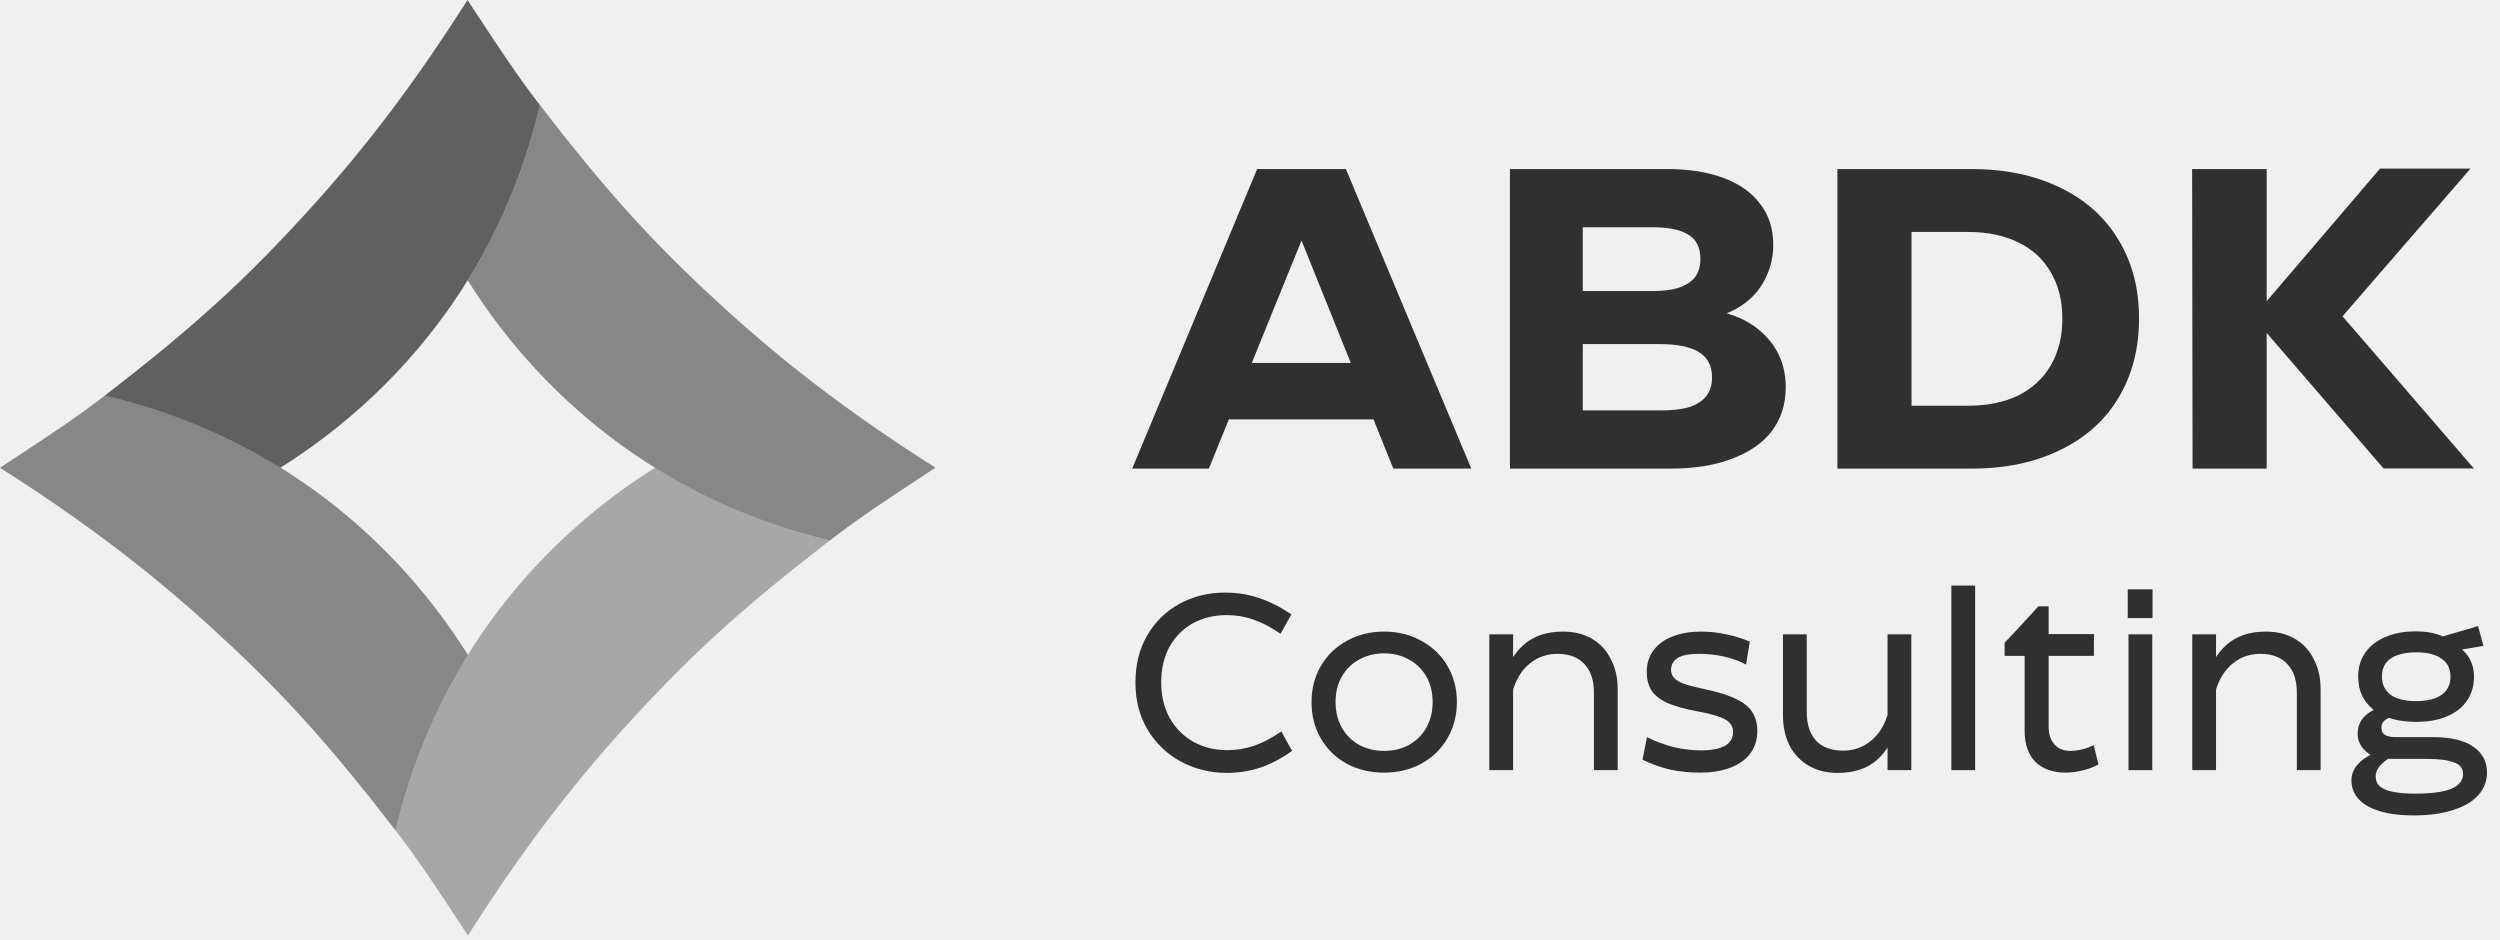
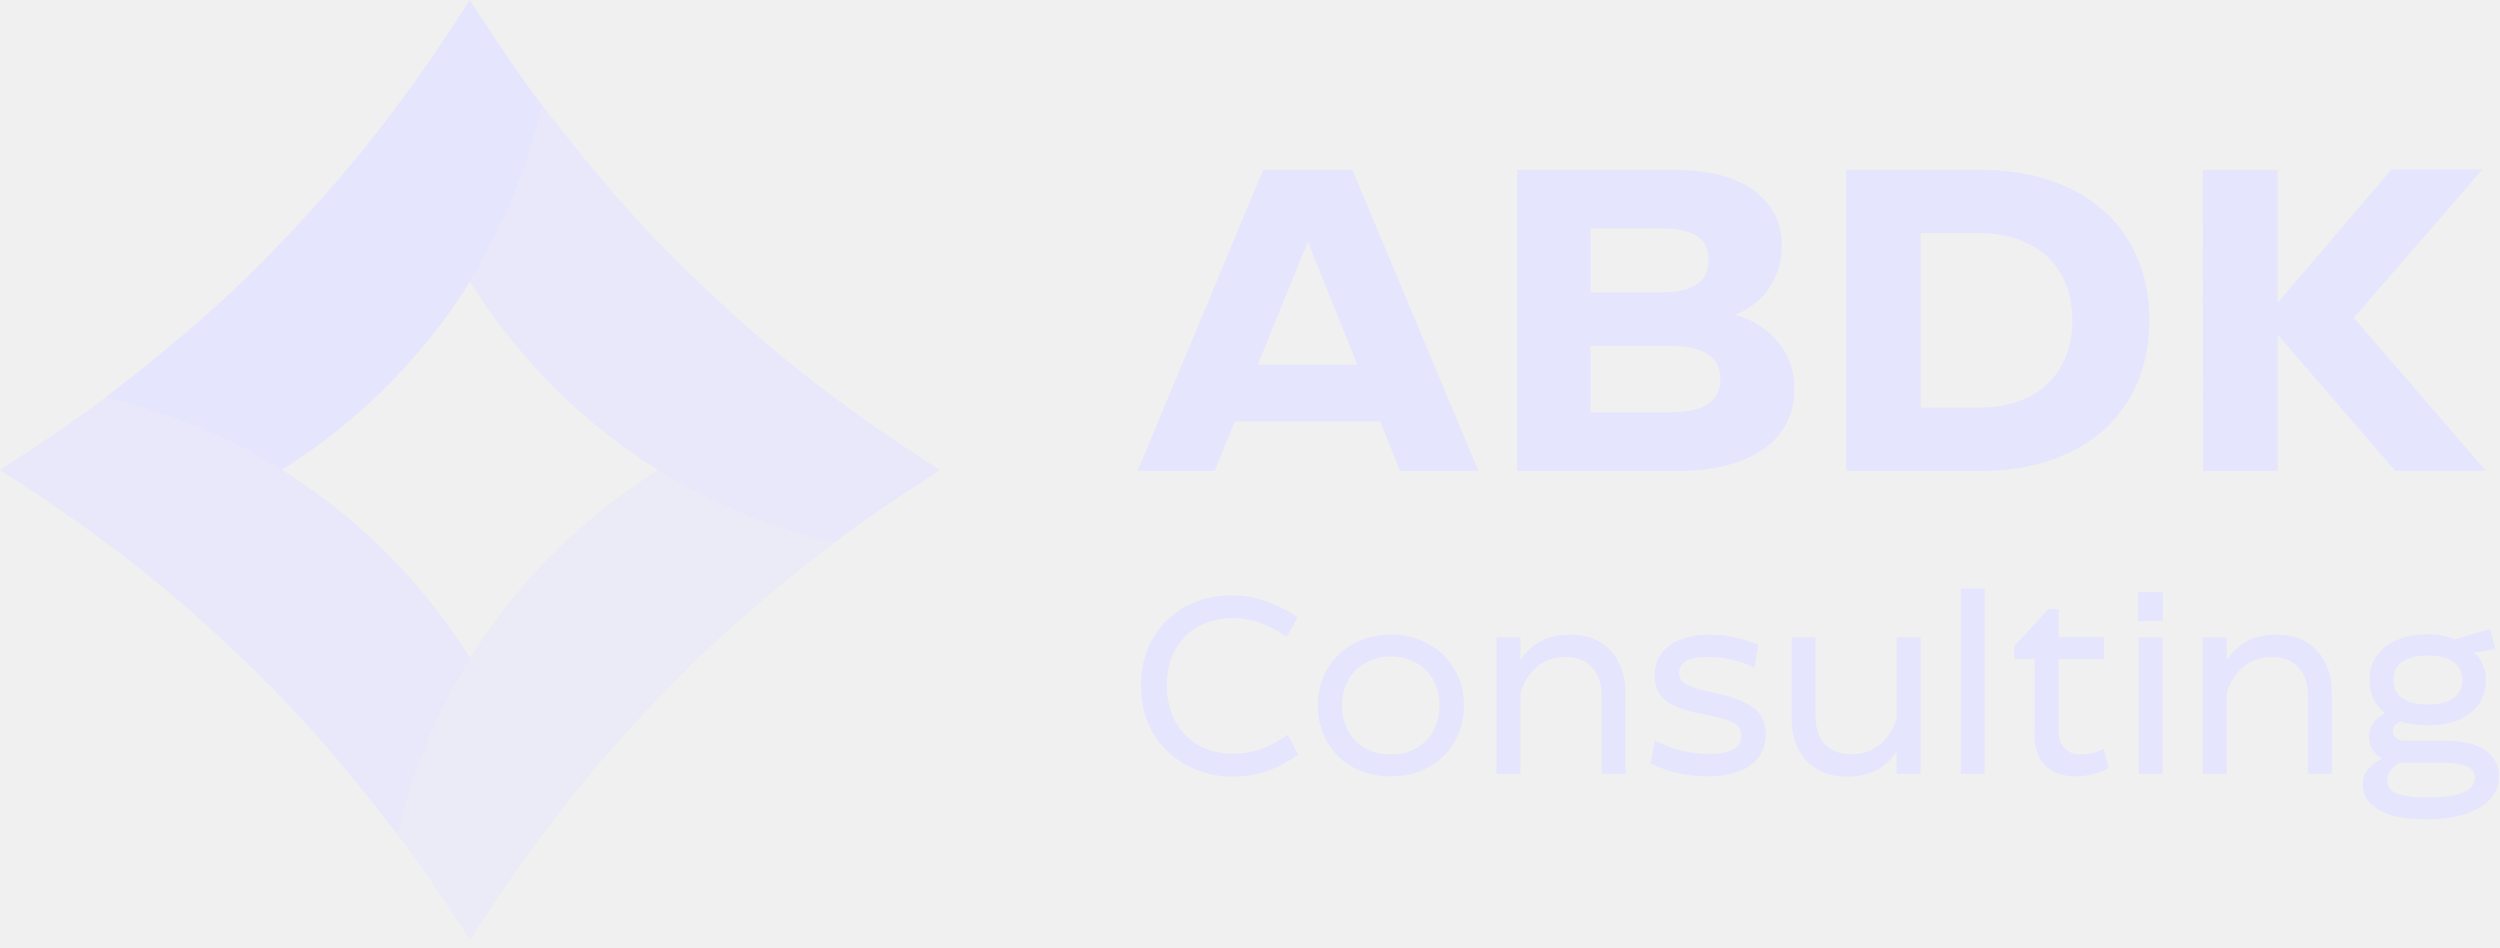
- <svg xmlns="http://www.w3.org/2000/svg" width="165" height="62" viewBox="0 0 165 62" fill="none">
-   <g opacity="0.8">
-     <g clip-path="url(#clip0_520_8058)">
-       <path opacity="0.38" fill-rule="evenodd" clip-rule="evenodd" d="M43.234 30.867C46.728 33.033 50.612 34.653 54.813 35.636C54.815 35.635 54.817 35.633 54.818 35.632C54.819 35.632 54.819 35.632 54.819 35.632C49.477 39.739 46.153 42.743 42.742 46.37C39.195 50.142 35.423 54.584 30.884 61.739C30.715 61.492 30.452 61.091 30.125 60.591C29.114 59.048 27.49 56.568 26.102 54.803C28.487 44.606 34.656 36.263 43.234 30.867Z" fill="black" />
-       <path opacity="0.55" fill-rule="evenodd" clip-rule="evenodd" d="M30.866 18.504C33.038 15.011 34.653 11.139 35.635 6.938C35.634 6.936 35.632 6.934 35.631 6.933C35.631 6.932 35.631 6.932 35.631 6.932C39.738 12.274 42.743 15.598 46.37 19.009C50.142 22.556 54.583 26.328 61.738 30.867C61.491 31.036 61.09 31.299 60.59 31.626C59.047 32.636 56.567 34.261 54.802 35.649C44.606 33.264 36.263 27.082 30.866 18.504Z" fill="black" />
-       <path opacity="0.75" fill-rule="evenodd" clip-rule="evenodd" d="M18.504 30.872C15.01 28.706 11.125 27.085 6.925 26.103C6.923 26.104 6.921 26.106 6.919 26.107C6.919 26.107 6.919 26.107 6.919 26.107C12.261 22 15.585 18.995 18.996 15.368C22.543 11.596 26.315 7.155 30.854 -4.41544e-05C31.023 0.247 31.286 0.648 31.613 1.148C32.623 2.691 34.248 5.171 35.636 6.936C33.251 17.132 27.082 25.476 18.504 30.872Z" fill="black" />
-       <path opacity="0.55" fill-rule="evenodd" clip-rule="evenodd" d="M30.884 43.224C28.718 46.717 27.086 50.602 26.103 54.803C26.105 54.805 26.106 54.806 26.107 54.808C26.107 54.809 26.107 54.809 26.107 54.809C22 49.467 18.996 46.142 15.369 42.732C11.597 39.185 7.155 35.413 0 30.874C0.247 30.704 0.648 30.442 1.148 30.115C2.691 29.104 5.171 27.48 6.936 26.092C17.133 28.477 25.488 34.646 30.884 43.224Z" fill="black" />
+ <svg xmlns="http://www.w3.org/2000/svg" width="211" height="80" viewBox="0 0 211 80" fill="none">
+   <g clip-path="url(#clip0_1525_169200)">
+     <g clip-path="url(#clip1_1525_169200)">
+       <path opacity="0.5" fill-rule="evenodd" clip-rule="evenodd" d="M55.554 39.663C60.043 42.446 65.035 44.528 70.433 45.791C70.435 45.789 70.437 45.787 70.44 45.785C70.44 45.786 70.44 45.786 70.44 45.786C63.576 51.063 59.304 54.924 54.922 59.584C50.364 64.431 45.517 70.138 39.685 79.332C39.467 79.015 39.129 78.499 38.709 77.858C37.411 75.875 35.324 72.688 33.54 70.42C36.605 57.318 44.531 46.597 55.554 39.663Z" fill="#E5E5FE" />
+       <path opacity="0.75" fill-rule="evenodd" clip-rule="evenodd" d="M39.662 23.777C42.453 19.288 44.528 14.313 45.79 8.915C45.789 8.913 45.787 8.91 45.785 8.908C45.785 8.908 45.785 8.907 45.785 8.907C51.062 15.771 54.923 20.043 59.584 24.426C64.431 28.983 70.138 33.831 79.332 39.663C79.014 39.881 78.499 40.218 77.857 40.639C75.874 41.937 72.687 44.024 70.419 45.807C57.317 42.743 46.597 34.799 39.662 23.777Z" fill="#E5E5FE" />
+       <path opacity="0.95" fill-rule="evenodd" clip-rule="evenodd" d="M23.777 39.669C19.288 36.886 14.296 34.804 8.898 33.541C8.896 33.543 8.894 33.545 8.892 33.547C8.891 33.546 8.891 33.546 8.891 33.546C15.755 28.269 20.027 24.408 24.409 19.748C28.967 14.901 33.814 9.194 39.646 -0C39.864 0.317 40.202 0.833 40.622 1.475C41.92 3.457 44.007 6.644 45.791 8.912C42.726 22.014 34.8 32.735 23.777 39.669Z" fill="#E5E5FE" />
+       <path opacity="0.75" fill-rule="evenodd" clip-rule="evenodd" d="M39.685 55.541C36.902 60.03 34.804 65.022 33.542 70.42C33.544 70.422 33.545 70.425 33.547 70.427C33.547 70.427 33.547 70.428 33.547 70.428C28.27 63.564 24.409 59.292 19.748 54.909C14.901 50.352 9.194 45.504 0.001 39.672C0.318 39.454 0.833 39.117 1.475 38.697C3.458 37.398 6.645 35.311 8.913 33.527C22.015 36.592 32.751 44.519 39.685 55.541Z" fill="#E5E5FE" />
    </g>
-     <g clip-path="url(#clip1_520_8058)">
-       <g clip-path="url(#clip2_520_8058)">
-         <path d="M85.9 15.874L79.785 30.929H74.723L82.971 11.157H88.829L97.106 30.929H91.958L85.9 15.874ZM90.877 27.681H80.866L81.918 23.953H89.768L90.877 27.681Z" fill="black" />
-         <path d="M99.656 30.929V11.157H110.009C111.469 11.157 112.72 11.355 113.763 11.75C114.825 12.146 115.631 12.72 116.181 13.473C116.749 14.208 117.034 15.102 117.034 16.157C117.034 16.929 116.873 17.644 116.55 18.303C116.247 18.962 115.801 19.518 115.214 19.97C114.626 20.422 113.943 20.742 113.166 20.93L113.024 20.478C114.503 20.704 115.678 21.279 116.55 22.201C117.422 23.105 117.859 24.226 117.859 25.562C117.859 26.674 117.555 27.634 116.948 28.444C116.342 29.235 115.46 29.846 114.303 30.28C113.166 30.713 111.82 30.929 110.265 30.929H99.656ZM104.15 22.71V19.207H109.07C109.791 19.207 110.379 19.132 110.834 18.981C111.308 18.812 111.658 18.576 111.886 18.275C112.114 17.955 112.227 17.559 112.227 17.089C112.227 16.354 111.971 15.827 111.459 15.507C110.947 15.168 110.151 14.999 109.07 14.999H104.463V27.088H109.611C110.388 27.088 111.023 27.012 111.516 26.862C112.009 26.692 112.379 26.448 112.625 26.128C112.872 25.807 112.995 25.402 112.995 24.913C112.995 24.16 112.711 23.604 112.142 23.246C111.573 22.889 110.701 22.71 109.525 22.71H104.15Z" fill="black" />
-         <path d="M121.268 30.929V11.157H130.113C132.332 11.157 134.275 11.562 135.944 12.372C137.631 13.181 138.92 14.33 139.812 15.818C140.722 17.305 141.177 19.038 141.177 21.015C141.177 23.011 140.722 24.762 139.812 26.269C138.92 27.756 137.631 28.905 135.944 29.715C134.275 30.524 132.332 30.929 130.113 30.929H121.268ZM129.886 26.777C131.175 26.777 132.284 26.551 133.213 26.099C134.142 25.628 134.853 24.969 135.346 24.122C135.858 23.256 136.114 22.23 136.114 21.043C136.114 19.838 135.858 18.812 135.346 17.964C134.853 17.098 134.133 16.439 133.185 15.987C132.256 15.535 131.156 15.309 129.886 15.309H126.16V26.777H129.886Z" fill="black" />
-         <path d="M157.318 30.92L149.089 21.382V20.478L157.081 11.129H163.053L154.606 20.874L163.277 30.92H157.318ZM144.709 30.929L144.681 11.157H149.601V30.929H144.709Z" fill="black" />
+     <g clip-path="url(#clip2_1525_169200)">
+       <g clip-path="url(#clip3_1525_169200)">
+         <path d="M110.378 20.398L102.521 39.743H96.016L106.614 14.336H114.142L124.777 39.743H118.162L110.378 20.398ZM116.773 35.569H103.909L105.262 30.778H115.348L116.773 35.569Z" fill="#E5E5FE" />
+         <path d="M128.055 39.743V14.336H141.357C143.233 14.336 144.841 14.59 146.181 15.098C147.546 15.607 148.581 16.345 149.288 17.312C150.018 18.256 150.384 19.405 150.384 20.761C150.384 21.753 150.177 22.672 149.763 23.519C149.373 24.366 148.8 25.08 148.045 25.66C147.29 26.241 146.413 26.652 145.414 26.894L145.231 26.314C147.131 26.604 148.642 27.342 149.763 28.528C150.883 29.689 151.444 31.129 151.444 32.847C151.444 34.274 151.054 35.508 150.274 36.549C149.495 37.565 148.362 38.352 146.876 38.908C145.414 39.465 143.684 39.743 141.686 39.743H128.055ZM133.829 29.181V24.68H140.151C141.077 24.68 141.832 24.584 142.417 24.39C143.026 24.172 143.477 23.87 143.769 23.483C144.062 23.071 144.208 22.563 144.208 21.958C144.208 21.015 143.879 20.337 143.221 19.926C142.563 19.49 141.54 19.273 140.151 19.273H134.231V34.807H140.846C141.844 34.807 142.661 34.71 143.294 34.516C143.928 34.299 144.403 33.984 144.719 33.573C145.036 33.161 145.194 32.641 145.194 32.012C145.194 31.044 144.829 30.33 144.098 29.871C143.367 29.411 142.246 29.181 140.736 29.181H133.829Z" fill="#E5E5FE" />
+         <path d="M155.825 39.743V14.336H167.191C170.041 14.336 172.538 14.857 174.682 15.897C176.851 16.938 178.508 18.413 179.653 20.325C180.822 22.236 181.407 24.463 181.407 27.003C181.407 29.568 180.822 31.818 179.653 33.754C178.508 35.666 176.851 37.142 174.682 38.182C172.538 39.223 170.041 39.743 167.191 39.743H155.825ZM166.898 34.407C168.555 34.407 169.98 34.117 171.174 33.536C172.368 32.931 173.282 32.085 173.915 30.996C174.573 29.883 174.902 28.564 174.902 27.04C174.902 25.491 174.573 24.172 173.915 23.083C173.282 21.97 172.356 21.123 171.138 20.543C169.944 19.962 168.531 19.672 166.898 19.672H162.111V34.407H166.898Z" fill="#E5E5FE" />
+         <path d="M202.147 39.731L191.574 27.475V26.314L201.843 14.3H209.517L198.663 26.822L209.804 39.731H202.147ZM185.946 39.743L185.909 14.336H192.231V39.743H185.946Z" fill="#E5E5FE" />
      </g>
-       <path d="M80.967 51.011C79.877 51.011 78.87 50.763 77.945 50.268C77.031 49.773 76.299 49.074 75.749 48.172C75.209 47.27 74.939 46.23 74.939 45.053C74.939 43.864 75.198 42.824 75.716 41.933C76.244 41.031 76.954 40.337 77.846 39.853C78.749 39.358 79.75 39.111 80.851 39.111C81.633 39.111 82.371 39.226 83.064 39.457C83.769 39.688 84.49 40.051 85.228 40.547L84.517 41.834C83.901 41.405 83.306 41.091 82.734 40.893C82.172 40.695 81.578 40.596 80.951 40.596C80.147 40.596 79.415 40.772 78.754 41.124C78.105 41.476 77.587 41.988 77.202 42.659C76.828 43.33 76.64 44.123 76.64 45.036C76.64 45.927 76.828 46.714 77.202 47.396C77.587 48.067 78.11 48.59 78.771 48.964C79.431 49.327 80.169 49.509 80.984 49.509C81.611 49.509 82.216 49.41 82.8 49.212C83.383 49.003 83.972 48.689 84.567 48.271L85.277 49.558C84.584 50.053 83.885 50.422 83.18 50.664C82.475 50.895 81.738 51.011 80.967 51.011Z" fill="black" />
-       <path d="M91.35 50.994C90.436 50.994 89.61 50.796 88.873 50.4C88.146 49.993 87.579 49.437 87.172 48.733C86.764 48.029 86.561 47.231 86.561 46.34C86.561 45.46 86.764 44.667 87.172 43.963C87.59 43.248 88.163 42.692 88.889 42.296C89.616 41.889 90.436 41.685 91.35 41.685C92.264 41.685 93.084 41.889 93.81 42.296C94.548 42.692 95.121 43.242 95.528 43.947C95.946 44.651 96.155 45.443 96.155 46.323C96.155 47.215 95.946 48.018 95.528 48.733C95.121 49.437 94.548 49.993 93.81 50.4C93.084 50.796 92.264 50.994 91.35 50.994ZM91.366 49.558C91.972 49.558 92.517 49.426 93.001 49.162C93.486 48.887 93.865 48.508 94.141 48.023C94.416 47.528 94.553 46.967 94.553 46.34C94.553 45.702 94.416 45.141 94.141 44.656C93.865 44.172 93.486 43.798 93.001 43.534C92.517 43.259 91.966 43.121 91.35 43.121C90.744 43.121 90.194 43.259 89.698 43.534C89.214 43.798 88.834 44.172 88.559 44.656C88.284 45.141 88.146 45.696 88.146 46.323C88.146 46.962 88.284 47.528 88.559 48.023C88.834 48.508 89.214 48.887 89.698 49.162C90.194 49.426 90.75 49.558 91.366 49.558Z" fill="black" />
-       <path d="M105.199 45.713C105.199 44.898 104.99 44.271 104.572 43.831C104.164 43.38 103.57 43.154 102.788 43.154C102.227 43.154 101.715 43.297 101.252 43.584C100.801 43.87 100.438 44.271 100.162 44.788C99.887 45.306 99.728 45.9 99.683 46.571L99.304 44.788C99.491 43.875 99.909 43.132 100.559 42.56C101.208 41.977 102.073 41.685 103.151 41.685C103.878 41.685 104.511 41.839 105.051 42.148C105.59 42.456 106.008 42.901 106.306 43.484C106.614 44.057 106.768 44.728 106.768 45.498V50.829H105.199V45.713ZM98.296 50.829V41.867H99.865V50.829H98.296Z" fill="black" />
-       <path d="M112.218 50.994C111.492 50.994 110.809 50.923 110.171 50.78C109.543 50.626 108.954 50.411 108.404 50.136L108.701 48.651C109.273 48.937 109.862 49.157 110.468 49.311C111.084 49.454 111.69 49.525 112.284 49.525C112.692 49.525 113.049 49.487 113.358 49.41C113.677 49.333 113.925 49.206 114.101 49.03C114.288 48.843 114.382 48.607 114.382 48.321C114.382 47.957 114.216 47.682 113.886 47.495C113.556 47.297 112.945 47.116 112.053 46.951C111.205 46.797 110.534 46.609 110.038 46.389C109.543 46.158 109.191 45.878 108.982 45.548C108.783 45.218 108.684 44.805 108.684 44.31C108.695 43.737 108.86 43.253 109.18 42.857C109.499 42.461 109.923 42.169 110.451 41.983C110.991 41.784 111.596 41.685 112.268 41.685C112.84 41.685 113.396 41.746 113.936 41.867C114.475 41.977 114.993 42.136 115.488 42.346L115.24 43.864C114.822 43.633 114.343 43.457 113.804 43.336C113.275 43.215 112.725 43.154 112.152 43.154C111.756 43.154 111.42 43.187 111.145 43.253C110.881 43.319 110.671 43.435 110.517 43.6C110.374 43.754 110.297 43.952 110.286 44.194C110.286 44.403 110.352 44.585 110.484 44.739C110.616 44.882 110.837 45.014 111.145 45.135C111.464 45.245 111.916 45.361 112.499 45.482C113.391 45.669 114.09 45.889 114.596 46.142C115.103 46.384 115.461 46.681 115.67 47.033C115.879 47.374 115.984 47.787 115.984 48.271C115.972 48.876 115.802 49.382 115.472 49.789C115.141 50.197 114.69 50.499 114.117 50.697C113.556 50.895 112.923 50.994 112.218 50.994Z" fill="black" />
-       <path d="M119.244 46.984C119.244 47.798 119.448 48.431 119.855 48.882C120.274 49.322 120.874 49.542 121.655 49.542C122.217 49.542 122.723 49.399 123.175 49.113C123.637 48.827 124.006 48.425 124.281 47.908C124.556 47.391 124.716 46.797 124.76 46.125L125.14 47.908C124.953 48.821 124.534 49.569 123.885 50.153C123.235 50.725 122.371 51.011 121.292 51.011C120.566 51.011 119.932 50.857 119.393 50.549C118.854 50.241 118.43 49.8 118.121 49.228C117.824 48.645 117.676 47.968 117.676 47.198V41.867H119.244V46.984ZM126.147 41.867V50.829H124.578V41.867H126.147Z" fill="black" />
-       <path d="M128.79 50.829V38.648H130.359V50.829H128.79Z" fill="black" />
-       <path d="M136.351 50.994C135.492 50.994 134.821 50.758 134.336 50.285C133.863 49.8 133.626 49.118 133.626 48.238V43.286H132.305V42.412L132.883 41.817L134.534 40.018H135.211V41.85H138.2V43.286H135.211V47.941C135.211 48.447 135.338 48.843 135.591 49.129C135.844 49.415 136.191 49.558 136.632 49.558C136.896 49.558 137.16 49.525 137.424 49.459C137.7 49.393 137.953 49.3 138.184 49.179L138.498 50.45C138.189 50.626 137.843 50.758 137.457 50.846C137.083 50.945 136.714 50.994 136.351 50.994Z" fill="black" />
-       <path d="M140.481 50.829V41.867H142.05V50.829H140.481ZM140.431 40.794V38.896H142.066V40.794H140.431Z" fill="black" />
-       <path d="M151.592 45.713C151.592 44.898 151.383 44.271 150.964 43.831C150.557 43.38 149.963 43.154 149.181 43.154C148.619 43.154 148.107 43.297 147.645 43.584C147.194 43.87 146.83 44.271 146.555 44.788C146.28 45.306 146.12 45.9 146.076 46.571L145.696 44.788C145.884 43.875 146.302 43.132 146.951 42.56C147.601 41.977 148.465 41.685 149.544 41.685C150.271 41.685 150.904 41.839 151.443 42.148C151.983 42.456 152.401 42.901 152.698 43.484C153.007 44.057 153.161 44.728 153.161 45.498V50.829H151.592V45.713ZM144.689 50.829V41.867H146.258V50.829H144.689Z" fill="black" />
-       <path d="M159.288 53.817C158 53.817 156.993 53.613 156.266 53.206C155.55 52.799 155.193 52.227 155.193 51.489C155.193 51.17 155.292 50.873 155.49 50.598C155.699 50.323 155.958 50.097 156.266 49.922C156.585 49.734 156.921 49.591 157.273 49.492L158.297 49.707C157.769 49.96 157.384 50.213 157.141 50.466C156.91 50.708 156.795 50.972 156.795 51.258C156.795 51.533 156.894 51.754 157.092 51.919C157.301 52.084 157.593 52.199 157.967 52.265C158.341 52.342 158.815 52.381 159.387 52.381C160.081 52.381 160.659 52.337 161.121 52.249C161.595 52.161 161.952 52.018 162.195 51.82C162.437 51.621 162.558 51.368 162.558 51.06C162.558 50.708 162.36 50.461 161.963 50.318C161.578 50.164 160.973 50.087 160.147 50.087H157.653C157.037 50.087 156.541 49.927 156.167 49.608C155.793 49.289 155.605 48.893 155.605 48.419C155.605 47.99 155.743 47.627 156.018 47.33C156.294 47.033 156.64 46.83 157.059 46.719L158.149 47.198C157.785 47.308 157.532 47.424 157.389 47.545C157.246 47.666 157.174 47.825 157.174 48.023C157.174 48.243 157.251 48.403 157.406 48.502C157.571 48.601 157.802 48.651 158.099 48.651H160.593C161.749 48.651 162.629 48.86 163.235 49.278C163.841 49.696 164.143 50.263 164.143 50.978C164.143 51.55 163.956 52.045 163.582 52.463C163.207 52.892 162.657 53.222 161.93 53.454C161.204 53.696 160.323 53.817 159.288 53.817ZM159.486 47.644C158.286 47.644 157.345 47.38 156.662 46.852C155.98 46.312 155.639 45.581 155.639 44.656C155.639 44.051 155.793 43.529 156.101 43.088C156.409 42.637 156.85 42.291 157.422 42.048C157.995 41.795 158.672 41.669 159.453 41.669C160.015 41.669 160.505 41.74 160.923 41.883C161.352 42.026 161.694 42.247 161.947 42.544C162.222 42.654 162.459 42.813 162.657 43.022C162.855 43.22 163.009 43.462 163.119 43.748C163.229 44.024 163.285 44.326 163.285 44.656C163.285 45.261 163.13 45.79 162.822 46.241C162.514 46.692 162.074 47.039 161.501 47.281C160.929 47.523 160.257 47.644 159.486 47.644ZM159.47 46.274C159.954 46.274 160.362 46.213 160.692 46.092C161.033 45.971 161.292 45.79 161.468 45.548C161.644 45.306 161.732 45.008 161.732 44.656C161.732 44.139 161.534 43.743 161.138 43.468C160.752 43.193 160.196 43.055 159.47 43.055C158.985 43.055 158.573 43.116 158.231 43.237C157.89 43.358 157.631 43.539 157.455 43.782C157.29 44.013 157.207 44.299 157.207 44.64C157.207 45.168 157.4 45.575 157.785 45.861C158.171 46.136 158.732 46.274 159.47 46.274ZM161.782 42.989L160.907 42.098L163.549 41.322L163.912 42.626L161.782 42.989Z" fill="black" />
+       <path d="M104.039 65.547C102.639 65.547 101.344 65.229 100.156 64.593C98.982 63.956 98.041 63.059 97.334 61.899C96.641 60.74 96.294 59.404 96.294 57.891C96.294 56.364 96.626 55.028 97.291 53.882C97.97 52.723 98.883 51.832 100.029 51.21C101.189 50.574 102.476 50.256 103.891 50.256C104.895 50.256 105.843 50.404 106.734 50.701C107.64 50.998 108.566 51.465 109.514 52.101L108.602 53.755C107.809 53.204 107.045 52.801 106.31 52.546C105.588 52.292 104.824 52.164 104.018 52.164C102.985 52.164 102.045 52.391 101.196 52.843C100.361 53.296 99.696 53.953 99.201 54.816C98.72 55.678 98.48 56.696 98.48 57.87C98.48 59.015 98.72 60.026 99.201 60.902C99.696 61.765 100.368 62.437 101.217 62.917C102.066 63.384 103.014 63.617 104.06 63.617C104.867 63.617 105.645 63.49 106.395 63.235C107.144 62.967 107.901 62.564 108.665 62.026L109.578 63.681C108.686 64.317 107.788 64.791 106.883 65.102C105.977 65.399 105.03 65.547 104.039 65.547Z" fill="#E5E5FE" />
+       <path d="M117.381 65.526C116.207 65.526 115.146 65.271 114.198 64.762C113.264 64.239 112.536 63.525 112.012 62.62C111.489 61.715 111.227 60.69 111.227 59.545C111.227 58.414 111.489 57.396 112.012 56.491C112.55 55.572 113.285 54.858 114.219 54.349C115.153 53.826 116.207 53.564 117.381 53.564C118.555 53.564 119.609 53.826 120.543 54.349C121.49 54.858 122.226 55.565 122.749 56.47C123.287 57.375 123.556 58.393 123.556 59.524C123.556 60.669 123.287 61.701 122.749 62.62C122.226 63.525 121.49 64.239 120.543 64.762C119.609 65.271 118.555 65.526 117.381 65.526ZM117.402 63.681C118.18 63.681 118.88 63.511 119.503 63.172C120.125 62.818 120.613 62.331 120.967 61.708C121.321 61.072 121.497 60.351 121.497 59.545C121.497 58.725 121.321 58.004 120.967 57.382C120.613 56.76 120.125 56.279 119.503 55.94C118.88 55.586 118.173 55.409 117.381 55.409C116.603 55.409 115.895 55.586 115.259 55.94C114.636 56.279 114.148 56.76 113.795 57.382C113.441 58.004 113.264 58.718 113.264 59.524C113.264 60.344 113.441 61.072 113.795 61.708C114.148 62.331 114.636 62.818 115.259 63.172C115.895 63.511 116.61 63.681 117.402 63.681Z" fill="#E5E5FE" />
+       <path d="M135.177 58.739C135.177 57.693 134.908 56.887 134.37 56.321C133.847 55.742 133.083 55.452 132.079 55.452C131.357 55.452 130.699 55.636 130.105 56.003C129.525 56.371 129.058 56.887 128.705 57.551C128.351 58.216 128.146 58.98 128.089 59.842L127.601 57.551C127.842 56.378 128.379 55.423 129.214 54.688C130.049 53.939 131.159 53.564 132.545 53.564C133.479 53.564 134.293 53.762 134.986 54.158C135.679 54.554 136.217 55.127 136.599 55.876C136.995 56.611 137.193 57.474 137.193 58.463V65.314H135.177V58.739ZM126.307 65.314V53.797H128.323V65.314H126.307Z" fill="#E5E5FE" />
+       <path d="M144.196 65.526C143.262 65.526 142.385 65.434 141.565 65.25C140.758 65.052 140.002 64.776 139.294 64.423L139.676 62.514C140.412 62.882 141.169 63.165 141.947 63.363C142.739 63.546 143.517 63.638 144.281 63.638C144.804 63.638 145.264 63.589 145.66 63.49C146.071 63.391 146.389 63.228 146.615 63.002C146.856 62.762 146.976 62.458 146.976 62.09C146.976 61.623 146.764 61.27 146.339 61.03C145.915 60.775 145.13 60.542 143.984 60.33C142.895 60.132 142.032 59.892 141.395 59.609C140.758 59.312 140.306 58.951 140.037 58.527C139.782 58.103 139.655 57.573 139.655 56.936C139.669 56.201 139.881 55.579 140.292 55.07C140.702 54.561 141.247 54.186 141.926 53.946C142.619 53.691 143.397 53.564 144.26 53.564C144.995 53.564 145.71 53.642 146.403 53.797C147.096 53.939 147.761 54.144 148.398 54.413L148.079 56.364C147.542 56.067 146.926 55.841 146.233 55.685C145.554 55.53 144.847 55.452 144.111 55.452C143.602 55.452 143.17 55.494 142.817 55.579C142.477 55.664 142.208 55.812 142.01 56.024C141.827 56.222 141.728 56.477 141.713 56.788C141.713 57.057 141.798 57.29 141.968 57.488C142.138 57.672 142.421 57.841 142.817 57.997C143.227 58.138 143.807 58.287 144.557 58.442C145.703 58.683 146.601 58.965 147.252 59.291C147.903 59.602 148.362 59.983 148.631 60.436C148.9 60.874 149.034 61.404 149.034 62.026C149.02 62.804 148.801 63.455 148.376 63.978C147.952 64.501 147.372 64.89 146.636 65.144C145.915 65.399 145.101 65.526 144.196 65.526Z" fill="#E5E5FE" />
+       <path d="M153.224 60.372C153.224 61.419 153.486 62.231 154.01 62.811C154.547 63.377 155.318 63.66 156.323 63.66C157.044 63.66 157.695 63.476 158.275 63.108C158.869 62.74 159.343 62.224 159.696 61.56C160.05 60.895 160.255 60.132 160.312 59.269L160.8 61.56C160.559 62.733 160.022 63.695 159.187 64.444C158.353 65.18 157.242 65.547 155.856 65.547C154.922 65.547 154.109 65.349 153.415 64.953C152.722 64.557 152.178 63.992 151.781 63.257C151.399 62.507 151.208 61.638 151.208 60.648V53.797H153.224V60.372ZM162.094 53.797V65.314H160.078V53.797H162.094Z" fill="#E5E5FE" />
+       <path d="M165.49 65.314V49.662H167.506V65.314H165.49Z" fill="#E5E5FE" />
+       <path d="M175.206 65.526C174.102 65.526 173.239 65.222 172.617 64.614C172.008 63.992 171.704 63.115 171.704 61.984V55.621H170.007V54.497L170.749 53.734L172.871 51.422H173.741V53.776H177.582V55.621H173.741V61.602C173.741 62.253 173.904 62.762 174.23 63.129C174.555 63.497 175.001 63.681 175.566 63.681C175.906 63.681 176.245 63.638 176.585 63.553C176.939 63.469 177.264 63.349 177.561 63.193L177.964 64.826C177.568 65.052 177.123 65.222 176.627 65.335C176.146 65.462 175.672 65.526 175.206 65.526Z" fill="#E5E5FE" />
+       <path d="M180.512 65.314V53.797H182.528V65.314H180.512ZM180.449 52.419V49.98H182.549V52.419H180.449Z" fill="#E5E5FE" />
+       <path d="M194.79 58.739C194.79 57.693 194.521 56.887 193.984 56.321C193.46 55.742 192.696 55.452 191.692 55.452C190.97 55.452 190.312 55.636 189.718 56.003C189.138 56.371 188.671 56.887 188.318 57.551C187.964 58.216 187.759 58.98 187.702 59.842L187.214 57.551C187.455 56.378 187.992 55.423 188.827 54.688C189.662 53.939 190.772 53.564 192.159 53.564C193.092 53.564 193.906 53.762 194.599 54.158C195.292 54.554 195.83 55.127 196.212 55.876C196.608 56.611 196.806 57.474 196.806 58.463V65.314H194.79V58.739ZM185.92 65.314V53.797H187.936V65.314H185.92Z" fill="#E5E5FE" />
+       <path d="M204.679 69.153C203.024 69.153 201.73 68.891 200.796 68.368C199.876 67.845 199.417 67.109 199.417 66.162C199.417 65.752 199.544 65.37 199.799 65.017C200.067 64.663 200.4 64.374 200.796 64.147C201.206 63.907 201.638 63.723 202.09 63.596L203.406 63.872C202.727 64.197 202.232 64.522 201.921 64.847C201.624 65.158 201.475 65.498 201.475 65.865C201.475 66.219 201.602 66.501 201.857 66.714C202.126 66.926 202.501 67.074 202.982 67.159C203.463 67.258 204.071 67.307 204.807 67.307C205.698 67.307 206.44 67.251 207.035 67.138C207.643 67.025 208.103 66.841 208.414 66.586C208.725 66.332 208.881 66.007 208.881 65.611C208.881 65.158 208.626 64.84 208.117 64.656C207.622 64.458 206.844 64.359 205.783 64.359H202.578C201.786 64.359 201.15 64.154 200.669 63.744C200.188 63.334 199.947 62.825 199.947 62.217C199.947 61.666 200.124 61.199 200.478 60.818C200.831 60.436 201.277 60.174 201.815 60.033L203.215 60.648C202.748 60.789 202.423 60.938 202.239 61.093C202.055 61.249 201.963 61.454 201.963 61.708C201.963 61.991 202.062 62.196 202.26 62.323C202.472 62.451 202.769 62.514 203.151 62.514H206.356C207.841 62.514 208.973 62.783 209.751 63.32C210.529 63.858 210.918 64.586 210.918 65.505C210.918 66.24 210.677 66.876 210.196 67.413C209.715 67.965 209.008 68.389 208.074 68.686C207.141 68.997 206.009 69.153 204.679 69.153ZM204.934 61.221C203.392 61.221 202.182 60.881 201.305 60.203C200.428 59.51 199.99 58.569 199.99 57.382C199.99 56.604 200.188 55.932 200.584 55.367C200.98 54.787 201.546 54.342 202.281 54.031C203.017 53.706 203.887 53.543 204.891 53.543C205.613 53.543 206.242 53.635 206.78 53.819C207.332 54.003 207.77 54.285 208.096 54.667C208.449 54.809 208.753 55.014 209.008 55.282C209.263 55.537 209.461 55.848 209.602 56.215C209.744 56.569 209.814 56.958 209.814 57.382C209.814 58.159 209.616 58.838 209.22 59.418C208.824 59.998 208.258 60.443 207.523 60.754C206.787 61.065 205.924 61.221 204.934 61.221ZM204.913 59.46C205.535 59.46 206.059 59.383 206.483 59.227C206.921 59.071 207.254 58.838 207.48 58.527C207.707 58.216 207.82 57.834 207.82 57.382C207.82 56.717 207.565 56.208 207.056 55.855C206.561 55.501 205.846 55.325 204.913 55.325C204.29 55.325 203.76 55.402 203.321 55.558C202.883 55.713 202.55 55.947 202.324 56.258C202.112 56.555 202.006 56.922 202.006 57.361C202.006 58.039 202.253 58.562 202.748 58.93C203.243 59.283 203.965 59.46 204.913 59.46ZM207.883 55.24L206.759 54.094L210.154 53.098L210.621 54.773L207.883 55.24Z" fill="#E5E5FE" />
    </g>
  </g>
  <defs>
-     <clipPath id="clip0_520_8058">
-       <rect width="61.776" height="61.776" fill="white" />
+     <clipPath id="clip0_1525_169200">
+       <rect width="211" height="79.38" fill="white" />
    </clipPath>
-     <clipPath id="clip1_520_8058">
-       <rect width="89.421" height="42.688" fill="white" transform="translate(74.7227 11.1289)" />
+     <clipPath id="clip1_1525_169200">
+       <rect width="79.38" height="79.38" fill="white" />
    </clipPath>
-     <clipPath id="clip2_520_8058">
-       <rect width="88.554" height="19.791" fill="white" transform="translate(74.7227 11.1289)" />
+     <clipPath id="clip2_1525_169200">
+       <rect width="114.902" height="54.852" fill="white" transform="translate(96.0156 14.3)" />
+     </clipPath>
+     <clipPath id="clip3_1525_169200">
+       <rect width="113.789" height="25.431" fill="white" transform="translate(96.0156 14.3)" />
    </clipPath>
  </defs>
</svg>
